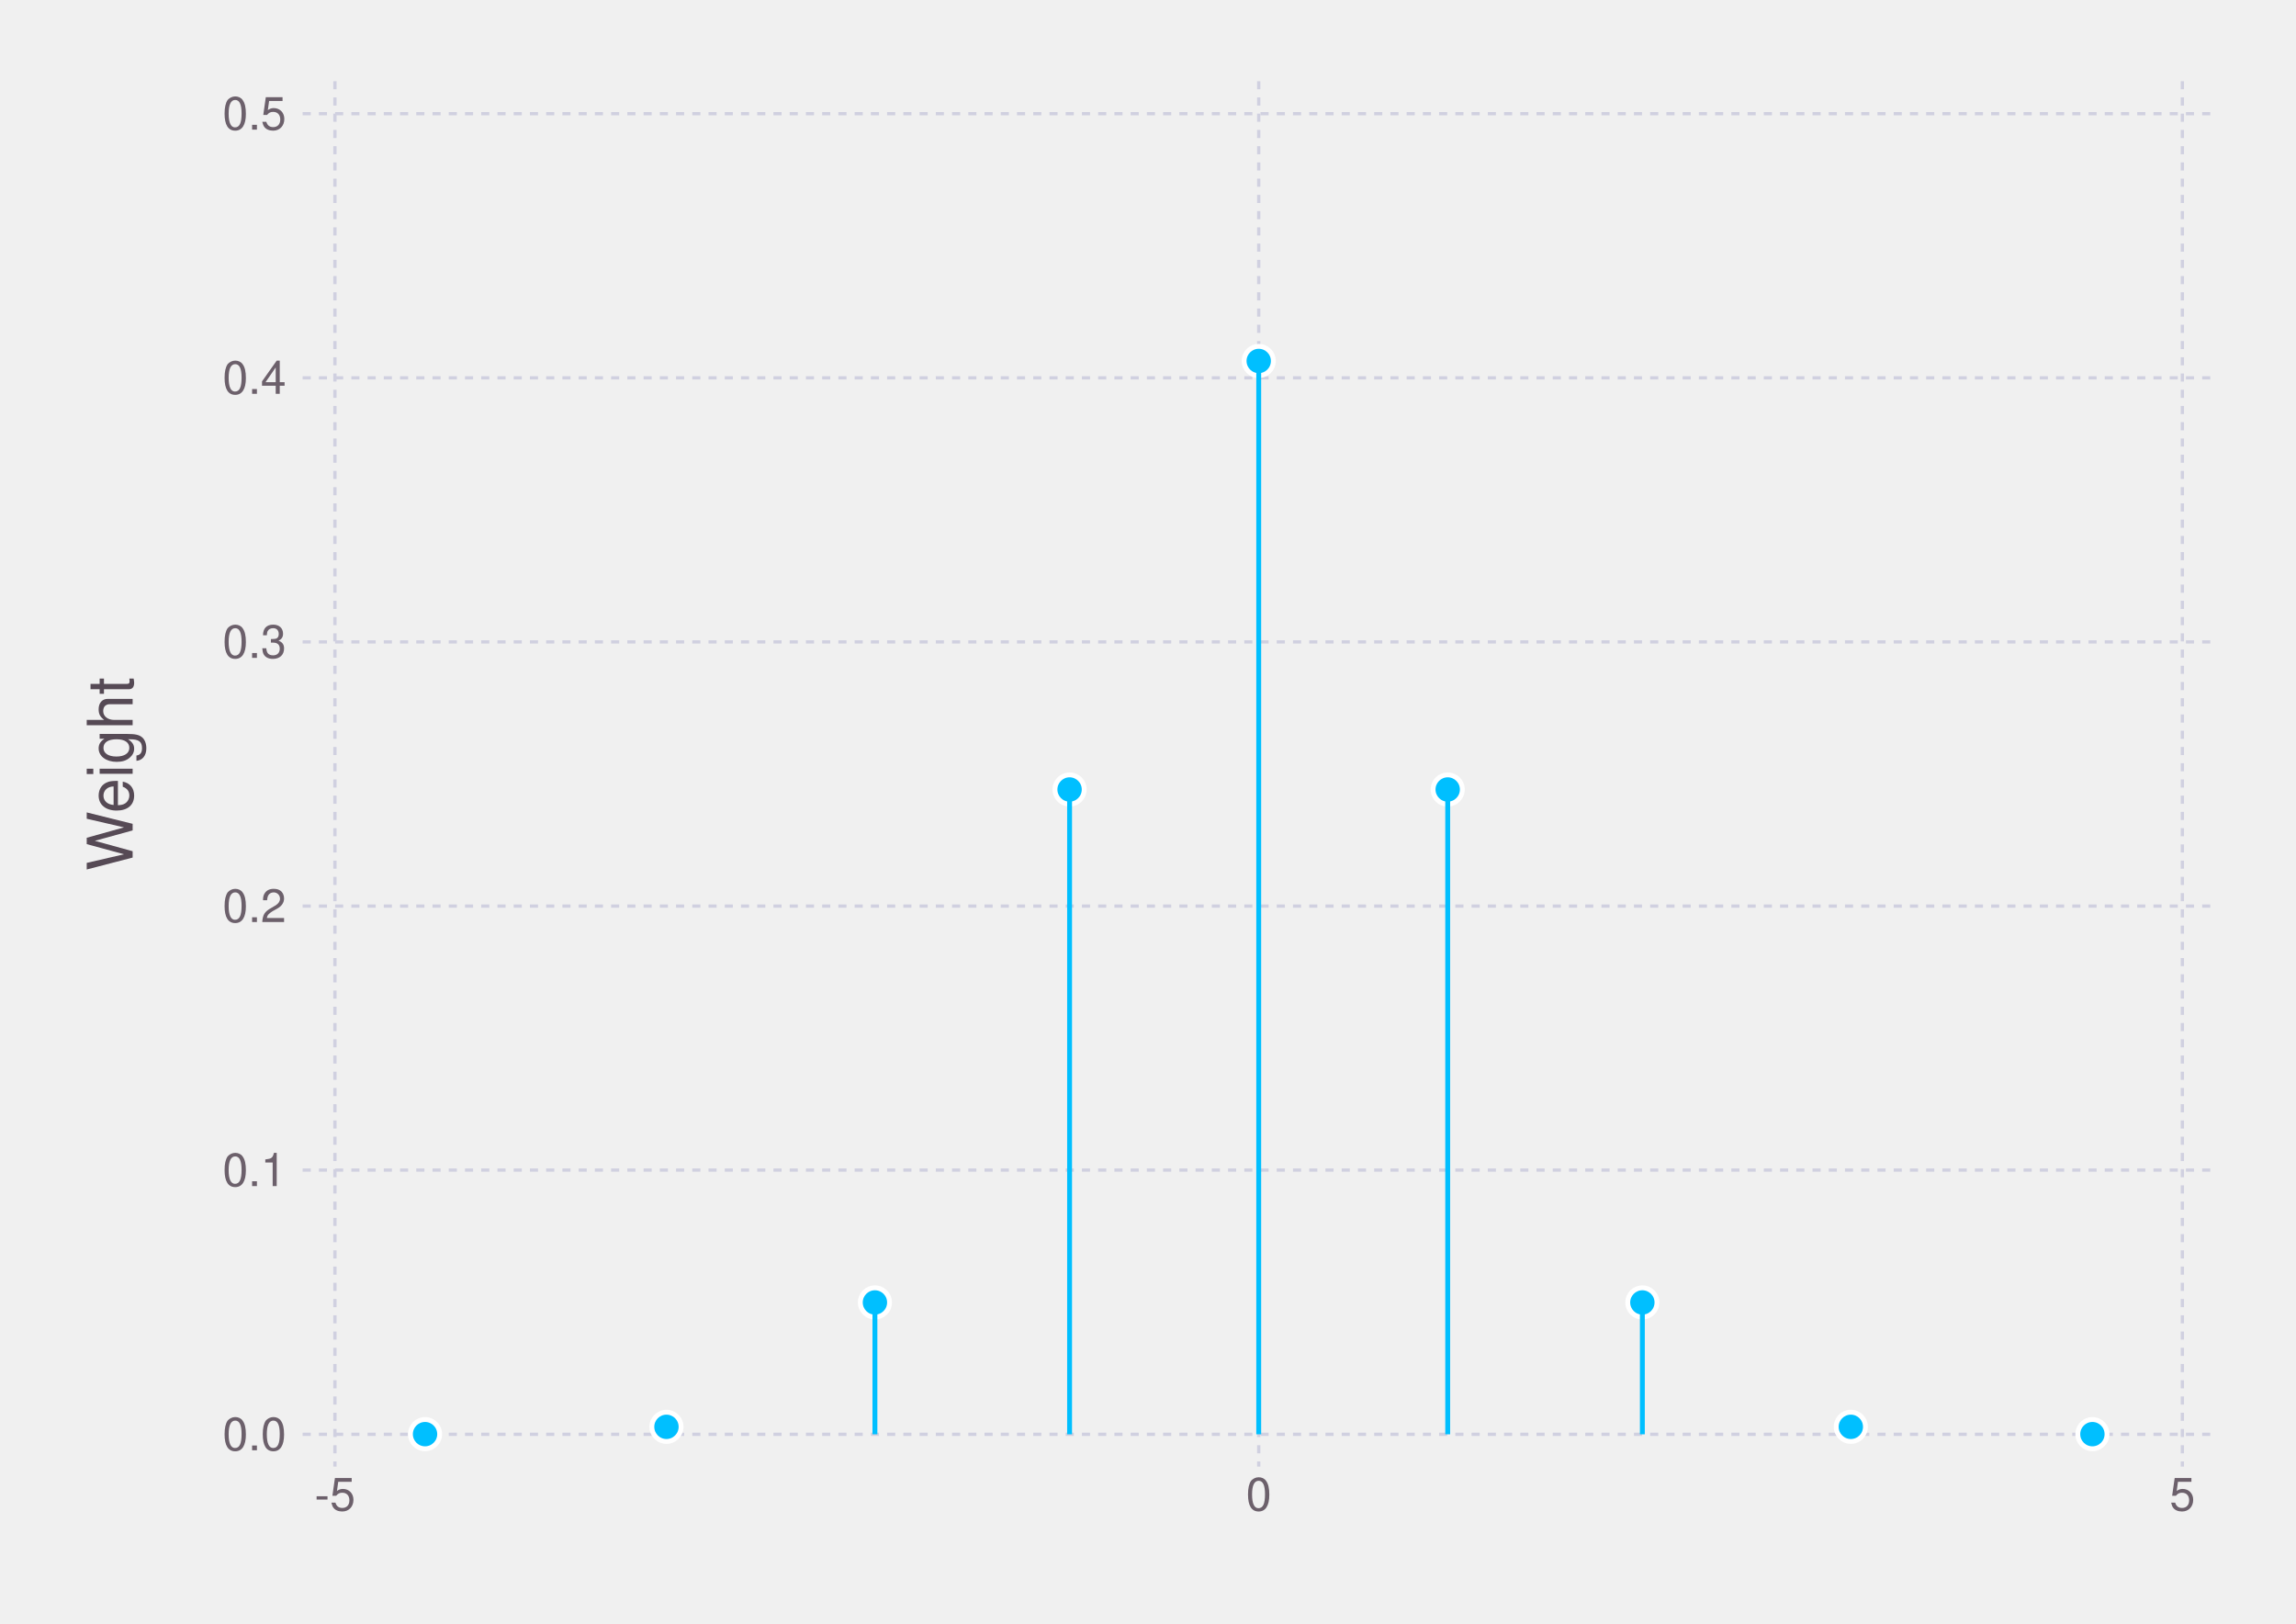
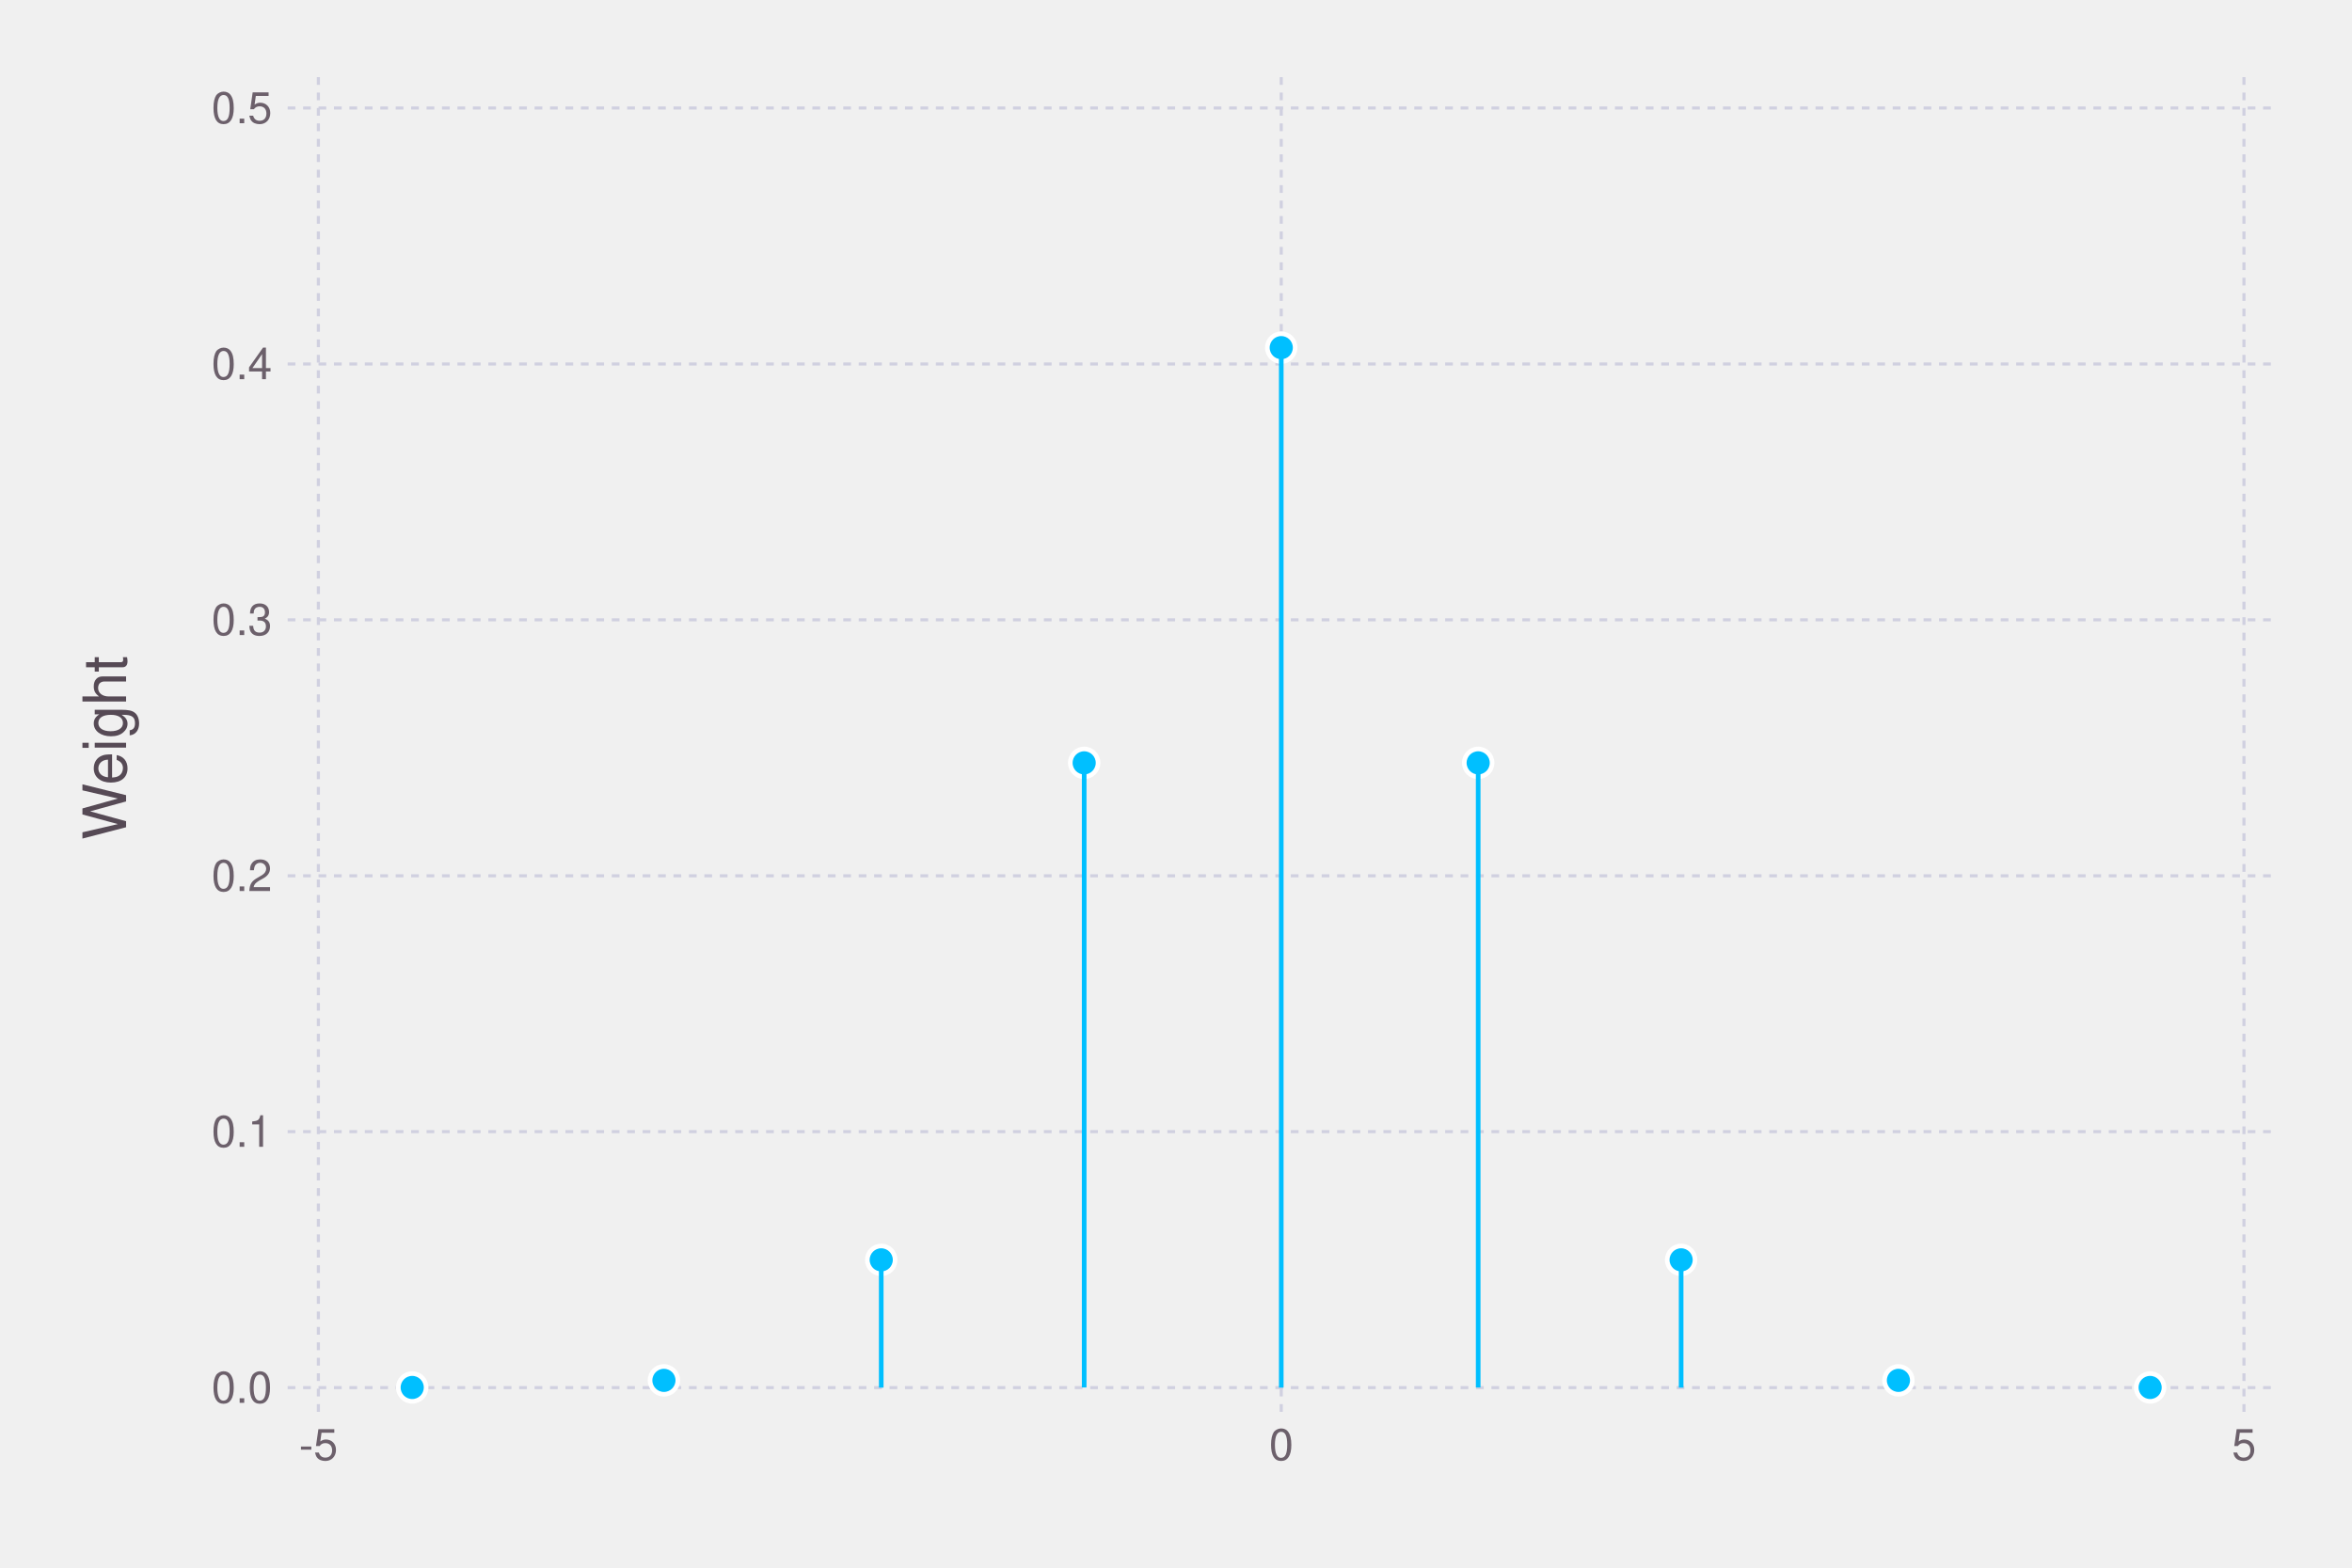
- <svg xmlns="http://www.w3.org/2000/svg" version="1.2" width="141.42mm" height="100mm" viewBox="0 0 141.42 100" stroke="none" fill="#000000" stroke-width="0.3" font-size="3.88">
+ <svg xmlns="http://www.w3.org/2000/svg" version="1.2" width="152.4mm" height="101.6mm" viewBox="0 0 152.4 101.6" stroke="none" fill="#000000" stroke-width="0.3" font-size="3.88">
  <defs>
    <marker id="arrow" markerWidth="15" markerHeight="7" refX="5" refY="3.5" orient="auto" markerUnits="strokeWidth">
      <path d="M0,0 L15,3.5 L0,7 z" stroke="context-stroke" fill="context-stroke" />
    </marker>
  </defs>
-   <g class="plotroot xscalable yscalable" id="img-f55ea22e-1">
-     <g class="guide xlabels" font-size="2.82" font-family="'PT Sans Caption','Helvetica Neue','Helvetica',sans-serif" fill="#6C606B" id="img-f55ea22e-2">
-       <g transform="translate(20.63,91.33)">
+   <g class="plotroot xscalable yscalable" id="img-79253076-1">
+     <g class="guide xlabels" font-size="2.82" font-family="'PT Sans Caption','Helvetica Neue','Helvetica',sans-serif" fill="#6C606B" id="img-79253076-2">
+       <g transform="translate(20.63,92.93)">
        <g class="primitive">
          <text text-anchor="middle" dy="0.6em">-5</text>
        </g>
      </g>
-       <g transform="translate(77.53,91.33)">
+       <g transform="translate(83.02,92.93)">
        <g class="primitive">
          <text text-anchor="middle" dy="0.6em">0</text>
        </g>
      </g>
-       <g transform="translate(134.42,91.33)">
+       <g transform="translate(145.4,92.93)">
        <g class="primitive">
          <text text-anchor="middle" dy="0.6em">5</text>
        </g>
      </g>
    </g>
-     <g clip-path="url(#img-f55ea22e-3)">
-       <g id="img-f55ea22e-4">
-         <g pointer-events="visible" fill="#000000" fill-opacity="0.000" stroke="#000000" stroke-opacity="0.000" class="guide background" id="img-f55ea22e-5">
-           <g transform="translate(77.53,47.66)" id="img-f55ea22e-6">
-             <path d="M-58.89,-42.66 L 58.89 -42.66 58.89 42.66 -58.89 42.66 z" class="primitive" />
-           </g>
-         </g>
-         <g class="guide ygridlines xfixed" stroke-dasharray="0.5,0.5" stroke-width="0.2" stroke="#D0D0E0" id="img-f55ea22e-7">
-           <g transform="translate(77.53,88.33)" id="img-f55ea22e-8">
-             <path fill="none" d="M-58.89,0 L 58.89 0" class="primitive" />
-           </g>
-           <g transform="translate(77.53,72.06)" id="img-f55ea22e-9">
-             <path fill="none" d="M-58.89,0 L 58.89 0" class="primitive" />
-           </g>
-           <g transform="translate(77.53,55.8)" id="img-f55ea22e-10">
-             <path fill="none" d="M-58.89,0 L 58.89 0" class="primitive" />
-           </g>
-           <g transform="translate(77.53,39.53)" id="img-f55ea22e-11">
-             <path fill="none" d="M-58.89,0 L 58.89 0" class="primitive" />
-           </g>
-           <g transform="translate(77.53,23.27)" id="img-f55ea22e-12">
-             <path fill="none" d="M-58.89,0 L 58.89 0" class="primitive" />
-           </g>
-           <g transform="translate(77.53,7)" id="img-f55ea22e-13">
-             <path fill="none" d="M-58.89,0 L 58.89 0" class="primitive" />
-           </g>
-         </g>
-         <g class="guide xgridlines yfixed" stroke-dasharray="0.5,0.5" stroke-width="0.2" stroke="#D0D0E0" id="img-f55ea22e-14">
-           <g transform="translate(20.63,47.66)" id="img-f55ea22e-15">
-             <path fill="none" d="M0,-42.66 L 0 42.66" class="primitive" />
-           </g>
-           <g transform="translate(77.53,47.66)" id="img-f55ea22e-16">
-             <path fill="none" d="M0,-42.66 L 0 42.66" class="primitive" />
-           </g>
-           <g transform="translate(134.42,47.66)" id="img-f55ea22e-17">
-             <path fill="none" d="M0,-42.66 L 0 42.66" class="primitive" />
-           </g>
-         </g>
-         <g class="plotpanel" id="img-f55ea22e-18">
-           <g class="geometry" id="img-f55ea22e-19">
-             <g stroke-width="0.3" id="img-f55ea22e-20">
-               <g class="color_RGBA{Float32}(0.0f0,0.74736935f0,1.0f0,1.0f0)" stroke="#FFFFFF" fill="#00BFFF" id="img-f55ea22e-21">
-                 <g class="marker" id="img-f55ea22e-22">
-                   <g transform="translate(128.88,88.32)" id="img-f55ea22e-23">
-                     <circle cx="0" cy="0" r="0.9" class="primitive" />
-                   </g>
-                 </g>
-               </g>
-               <g class="color_RGBA{Float32}(0.0f0,0.74736935f0,1.0f0,1.0f0)" stroke="#FFFFFF" fill="#00BFFF" id="img-f55ea22e-24">
-                 <g class="marker" id="img-f55ea22e-25">
-                   <g transform="translate(114,87.87)" id="img-f55ea22e-26">
-                     <circle cx="0" cy="0" r="0.9" class="primitive" />
-                   </g>
-                 </g>
-               </g>
-               <g class="color_RGBA{Float32}(0.0f0,0.74736935f0,1.0f0,1.0f0)" stroke="#FFFFFF" fill="#00BFFF" id="img-f55ea22e-27">
-                 <g class="marker" id="img-f55ea22e-28">
-                   <g transform="translate(101.16,80.21)" id="img-f55ea22e-29">
-                     <circle cx="0" cy="0" r="0.9" class="primitive" />
-                   </g>
-                 </g>
-               </g>
-               <g class="color_RGBA{Float32}(0.0f0,0.74736935f0,1.0f0,1.0f0)" stroke="#FFFFFF" fill="#00BFFF" id="img-f55ea22e-30">
-                 <g class="marker" id="img-f55ea22e-31">
-                   <g transform="translate(89.17,48.62)" id="img-f55ea22e-32">
-                     <circle cx="0" cy="0" r="0.9" class="primitive" />
-                   </g>
-                 </g>
-               </g>
-               <g class="color_RGBA{Float32}(0.0f0,0.74736935f0,1.0f0,1.0f0)" stroke="#FFFFFF" fill="#00BFFF" id="img-f55ea22e-33">
-                 <g class="marker" id="img-f55ea22e-34">
-                   <g transform="translate(77.53,22.23)" id="img-f55ea22e-35">
-                     <circle cx="0" cy="0" r="0.9" class="primitive" />
-                   </g>
-                 </g>
-               </g>
-               <g class="color_RGBA{Float32}(0.0f0,0.74736935f0,1.0f0,1.0f0)" stroke="#FFFFFF" fill="#00BFFF" id="img-f55ea22e-36">
-                 <g class="marker" id="img-f55ea22e-37">
-                   <g transform="translate(65.88,48.62)" id="img-f55ea22e-38">
-                     <circle cx="0" cy="0" r="0.9" class="primitive" />
-                   </g>
-                 </g>
-               </g>
-               <g class="color_RGBA{Float32}(0.0f0,0.74736935f0,1.0f0,1.0f0)" stroke="#FFFFFF" fill="#00BFFF" id="img-f55ea22e-39">
-                 <g class="marker" id="img-f55ea22e-40">
-                   <g transform="translate(53.89,80.21)" id="img-f55ea22e-41">
-                     <circle cx="0" cy="0" r="0.9" class="primitive" />
-                   </g>
-                 </g>
-               </g>
-               <g class="color_RGBA{Float32}(0.0f0,0.74736935f0,1.0f0,1.0f0)" stroke="#FFFFFF" fill="#00BFFF" id="img-f55ea22e-42">
-                 <g class="marker" id="img-f55ea22e-43">
-                   <g transform="translate(41.05,87.87)" id="img-f55ea22e-44">
-                     <circle cx="0" cy="0" r="0.9" class="primitive" />
-                   </g>
-                 </g>
-               </g>
-               <g class="color_RGBA{Float32}(0.0f0,0.74736935f0,1.0f0,1.0f0)" stroke="#FFFFFF" fill="#00BFFF" id="img-f55ea22e-45">
-                 <g class="marker" id="img-f55ea22e-46">
-                   <g transform="translate(26.18,88.32)" id="img-f55ea22e-47">
+     <g clip-path="url(#img-79253076-3)">
+       <g id="img-79253076-4">
+         <g pointer-events="visible" fill="#000000" fill-opacity="0.000" stroke="#000000" stroke-opacity="0.000" class="guide background" id="img-79253076-5">
+           <g transform="translate(83.02,48.46)" id="img-79253076-6">
+             <path d="M-64.38,-43.46 L 64.38 -43.46 64.38 43.46 -64.38 43.46 z" class="primitive" />
+           </g>
+         </g>
+         <g class="guide ygridlines xfixed" stroke-dasharray="0.5,0.5" stroke-width="0.2" stroke="#D0D0E0" id="img-79253076-7">
+           <g transform="translate(83.02,89.93)" id="img-79253076-8">
+             <path fill="none" d="M-64.38,0 L 64.38 0" class="primitive" />
+           </g>
+           <g transform="translate(83.02,73.34)" id="img-79253076-9">
+             <path fill="none" d="M-64.38,0 L 64.38 0" class="primitive" />
+           </g>
+           <g transform="translate(83.02,56.76)" id="img-79253076-10">
+             <path fill="none" d="M-64.38,0 L 64.38 0" class="primitive" />
+           </g>
+           <g transform="translate(83.02,40.17)" id="img-79253076-11">
+             <path fill="none" d="M-64.38,0 L 64.38 0" class="primitive" />
+           </g>
+           <g transform="translate(83.02,23.59)" id="img-79253076-12">
+             <path fill="none" d="M-64.38,0 L 64.38 0" class="primitive" />
+           </g>
+           <g transform="translate(83.02,7)" id="img-79253076-13">
+             <path fill="none" d="M-64.38,0 L 64.38 0" class="primitive" />
+           </g>
+         </g>
+         <g class="guide xgridlines yfixed" stroke-dasharray="0.5,0.5" stroke-width="0.2" stroke="#D0D0E0" id="img-79253076-14">
+           <g transform="translate(20.63,48.46)" id="img-79253076-15">
+             <path fill="none" d="M0,-43.46 L 0 43.46" class="primitive" />
+           </g>
+           <g transform="translate(83.02,48.46)" id="img-79253076-16">
+             <path fill="none" d="M0,-43.46 L 0 43.46" class="primitive" />
+           </g>
+           <g transform="translate(145.4,48.46)" id="img-79253076-17">
+             <path fill="none" d="M0,-43.46 L 0 43.46" class="primitive" />
+           </g>
+         </g>
+         <g class="plotpanel" id="img-79253076-18">
+           <g class="geometry" id="img-79253076-19">
+             <g stroke-width="0.3" id="img-79253076-20">
+               <g class="color_RGBA{Float32}(0.0f0,0.74736935f0,1.0f0,1.0f0)" fill-opacity="1" stroke="#FFFFFF" fill="#00BFFF" id="img-79253076-21">
+                 <g class="marker" id="img-79253076-22">
+                   <g transform="translate(139.32,89.92)" id="img-79253076-23">
+                     <circle cx="0" cy="0" r="0.9" class="primitive" />
+                   </g>
+                 </g>
+               </g>
+               <g class="color_RGBA{Float32}(0.0f0,0.74736935f0,1.0f0,1.0f0)" fill-opacity="1" stroke="#FFFFFF" fill="#00BFFF" id="img-79253076-24">
+                 <g class="marker" id="img-79253076-25">
+                   <g transform="translate(123.01,89.46)" id="img-79253076-26">
+                     <circle cx="0" cy="0" r="0.9" class="primitive" />
+                   </g>
+                 </g>
+               </g>
+               <g class="color_RGBA{Float32}(0.0f0,0.74736935f0,1.0f0,1.0f0)" fill-opacity="1" stroke="#FFFFFF" fill="#00BFFF" id="img-79253076-27">
+                 <g class="marker" id="img-79253076-28">
+                   <g transform="translate(108.93,81.65)" id="img-79253076-29">
+                     <circle cx="0" cy="0" r="0.9" class="primitive" />
+                   </g>
+                 </g>
+               </g>
+               <g class="color_RGBA{Float32}(0.0f0,0.74736935f0,1.0f0,1.0f0)" fill-opacity="1" stroke="#FFFFFF" fill="#00BFFF" id="img-79253076-30">
+                 <g class="marker" id="img-79253076-31">
+                   <g transform="translate(95.78,49.44)" id="img-79253076-32">
+                     <circle cx="0" cy="0" r="0.9" class="primitive" />
+                   </g>
+                 </g>
+               </g>
+               <g class="color_RGBA{Float32}(0.0f0,0.74736935f0,1.0f0,1.0f0)" fill-opacity="1" stroke="#FFFFFF" fill="#00BFFF" id="img-79253076-33">
+                 <g class="marker" id="img-79253076-34">
+                   <g transform="translate(83.02,22.53)" id="img-79253076-35">
+                     <circle cx="0" cy="0" r="0.9" class="primitive" />
+                   </g>
+                 </g>
+               </g>
+               <g class="color_RGBA{Float32}(0.0f0,0.74736935f0,1.0f0,1.0f0)" fill-opacity="1" stroke="#FFFFFF" fill="#00BFFF" id="img-79253076-36">
+                 <g class="marker" id="img-79253076-37">
+                   <g transform="translate(70.25,49.44)" id="img-79253076-38">
+                     <circle cx="0" cy="0" r="0.9" class="primitive" />
+                   </g>
+                 </g>
+               </g>
+               <g class="color_RGBA{Float32}(0.0f0,0.74736935f0,1.0f0,1.0f0)" fill-opacity="1" stroke="#FFFFFF" fill="#00BFFF" id="img-79253076-39">
+                 <g class="marker" id="img-79253076-40">
+                   <g transform="translate(57.1,81.65)" id="img-79253076-41">
+                     <circle cx="0" cy="0" r="0.9" class="primitive" />
+                   </g>
+                 </g>
+               </g>
+               <g class="color_RGBA{Float32}(0.0f0,0.74736935f0,1.0f0,1.0f0)" fill-opacity="1" stroke="#FFFFFF" fill="#00BFFF" id="img-79253076-42">
+                 <g class="marker" id="img-79253076-43">
+                   <g transform="translate(43.02,89.46)" id="img-79253076-44">
+                     <circle cx="0" cy="0" r="0.9" class="primitive" />
+                   </g>
+                 </g>
+               </g>
+               <g class="color_RGBA{Float32}(0.0f0,0.74736935f0,1.0f0,1.0f0)" fill-opacity="1" stroke="#FFFFFF" fill="#00BFFF" id="img-79253076-45">
+                 <g class="marker" id="img-79253076-46">
+                   <g transform="translate(26.71,89.92)" id="img-79253076-47">
                    <circle cx="0" cy="0" r="0.9" class="primitive" />
                  </g>
                </g>
              </g>
            </g>
          </g>
-           <g class="geometry" id="img-f55ea22e-48">
-             <g stroke-dasharray="none" stroke-width="0.3" id="img-f55ea22e-49">
-               <g transform="translate(26.18,88.32)" id="img-f55ea22e-50" stroke="#00BFFF" class="color_RGBA{Float32}(0.0f0,0.74736935f0,1.0f0,1.0f0)">
+           <g class="geometry" id="img-79253076-48">
+             <g stroke-dasharray="none" stroke-width="0.3" id="img-79253076-49">
+               <g transform="translate(26.71,89.92)" id="img-79253076-50" class="color_RGBA{Float32}(0.0f0,0.74736935f0,1.0f0,1.0f0)" stroke="#00BFFF">
                <path fill="none" d="M0,-0 L 0 0" class="primitive" />
              </g>
-               <g transform="translate(41.05,88.1)" id="img-f55ea22e-51" stroke="#00BFFF" class="color_RGBA{Float32}(0.0f0,0.74736935f0,1.0f0,1.0f0)">
+               <g transform="translate(43.02,89.7)" id="img-79253076-51" class="color_RGBA{Float32}(0.0f0,0.74736935f0,1.0f0,1.0f0)" stroke="#00BFFF">
                <path fill="none" d="M0,-0.23 L 0 0.23" class="primitive" />
              </g>
-               <g transform="translate(53.89,84.27)" id="img-f55ea22e-52" stroke="#00BFFF" class="color_RGBA{Float32}(0.0f0,0.74736935f0,1.0f0,1.0f0)">
-                 <path fill="none" d="M0,-4.06 L 0 4.06" class="primitive" />
-               </g>
-               <g transform="translate(65.88,68.48)" id="img-f55ea22e-53" stroke="#00BFFF" class="color_RGBA{Float32}(0.0f0,0.74736935f0,1.0f0,1.0f0)">
-                 <path fill="none" d="M0,-19.85 L 0 19.85" class="primitive" />
-               </g>
-               <g transform="translate(77.53,55.28)" id="img-f55ea22e-54" stroke="#00BFFF" class="color_RGBA{Float32}(0.0f0,0.74736935f0,1.0f0,1.0f0)">
-                 <path fill="none" d="M0,-33.05 L 0 33.05" class="primitive" />
-               </g>
-               <g transform="translate(89.17,68.48)" id="img-f55ea22e-55" stroke="#00BFFF" class="color_RGBA{Float32}(0.0f0,0.74736935f0,1.0f0,1.0f0)">
-                 <path fill="none" d="M0,-19.85 L 0 19.85" class="primitive" />
-               </g>
-               <g transform="translate(101.16,84.27)" id="img-f55ea22e-56" stroke="#00BFFF" class="color_RGBA{Float32}(0.0f0,0.74736935f0,1.0f0,1.0f0)">
-                 <path fill="none" d="M0,-4.06 L 0 4.06" class="primitive" />
-               </g>
-               <g transform="translate(114,88.1)" id="img-f55ea22e-57" stroke="#00BFFF" class="color_RGBA{Float32}(0.0f0,0.74736935f0,1.0f0,1.0f0)">
+               <g transform="translate(57.1,85.79)" id="img-79253076-52" class="color_RGBA{Float32}(0.0f0,0.74736935f0,1.0f0,1.0f0)" stroke="#00BFFF">
+                 <path fill="none" d="M0,-4.14 L 0 4.14" class="primitive" />
+               </g>
+               <g transform="translate(70.25,69.68)" id="img-79253076-53" class="color_RGBA{Float32}(0.0f0,0.74736935f0,1.0f0,1.0f0)" stroke="#00BFFF">
+                 <path fill="none" d="M0,-20.24 L 0 20.24" class="primitive" />
+               </g>
+               <g transform="translate(83.02,56.23)" id="img-79253076-54" class="color_RGBA{Float32}(0.0f0,0.74736935f0,1.0f0,1.0f0)" stroke="#00BFFF">
+                 <path fill="none" d="M0,-33.7 L 0 33.7" class="primitive" />
+               </g>
+               <g transform="translate(95.78,69.68)" id="img-79253076-55" class="color_RGBA{Float32}(0.0f0,0.74736935f0,1.0f0,1.0f0)" stroke="#00BFFF">
+                 <path fill="none" d="M0,-20.24 L 0 20.24" class="primitive" />
+               </g>
+               <g transform="translate(108.93,85.79)" id="img-79253076-56" class="color_RGBA{Float32}(0.0f0,0.74736935f0,1.0f0,1.0f0)" stroke="#00BFFF">
+                 <path fill="none" d="M0,-4.14 L 0 4.14" class="primitive" />
+               </g>
+               <g transform="translate(123.01,89.7)" id="img-79253076-57" class="color_RGBA{Float32}(0.0f0,0.74736935f0,1.0f0,1.0f0)" stroke="#00BFFF">
                <path fill="none" d="M0,-0.23 L 0 0.23" class="primitive" />
              </g>
-               <g transform="translate(128.88,88.32)" id="img-f55ea22e-58" stroke="#00BFFF" class="color_RGBA{Float32}(0.0f0,0.74736935f0,1.0f0,1.0f0)">
+               <g transform="translate(139.32,89.92)" id="img-79253076-58" class="color_RGBA{Float32}(0.0f0,0.74736935f0,1.0f0,1.0f0)" stroke="#00BFFF">
                <path fill="none" d="M0,-0 L 0 0" class="primitive" />
              </g>
            </g>
          </g>
        </g>
      </g>
    </g>
-     <g class="guide ylabels" font-size="2.82" font-family="'PT Sans Caption','Helvetica Neue','Helvetica',sans-serif" fill="#6C606B" id="img-f55ea22e-59">
-       <g transform="translate(17.63,88.33)" id="img-f55ea22e-60">
+     <g class="guide ylabels" font-size="2.82" font-family="'PT Sans Caption','Helvetica Neue','Helvetica',sans-serif" fill="#6C606B" id="img-79253076-59">
+       <g transform="translate(17.63,89.93)" id="img-79253076-60">
        <g class="primitive">
          <text text-anchor="end" dy="0.35em">0.0</text>
        </g>
      </g>
-       <g transform="translate(17.63,72.06)" id="img-f55ea22e-61">
+       <g transform="translate(17.63,73.34)" id="img-79253076-61">
        <g class="primitive">
          <text text-anchor="end" dy="0.35em">0.1</text>
        </g>
      </g>
-       <g transform="translate(17.63,55.8)" id="img-f55ea22e-62">
+       <g transform="translate(17.63,56.76)" id="img-79253076-62">
        <g class="primitive">
          <text text-anchor="end" dy="0.35em">0.2</text>
        </g>
      </g>
-       <g transform="translate(17.63,39.53)" id="img-f55ea22e-63">
+       <g transform="translate(17.63,40.17)" id="img-79253076-63">
        <g class="primitive">
          <text text-anchor="end" dy="0.35em">0.3</text>
        </g>
      </g>
-       <g transform="translate(17.63,23.27)" id="img-f55ea22e-64">
+       <g transform="translate(17.63,23.59)" id="img-79253076-64">
        <g class="primitive">
          <text text-anchor="end" dy="0.35em">0.4</text>
        </g>
      </g>
-       <g transform="translate(17.63,7)" id="img-f55ea22e-65">
+       <g transform="translate(17.63,7)" id="img-79253076-65">
        <g class="primitive">
          <text text-anchor="end" dy="0.35em">0.5</text>
        </g>
      </g>
    </g>
-     <g font-size="3.88" font-family="'PT Sans','Helvetica Neue','Helvetica',sans-serif" fill="#564A55" stroke="#000000" stroke-opacity="0.000" id="img-f55ea22e-66">
-       <g transform="translate(8.81,45.66)" id="img-f55ea22e-67">
+     <g font-size="3.88" font-family="'PT Sans','Helvetica Neue','Helvetica',sans-serif" fill="#564A55" stroke="#000000" stroke-opacity="0.000" id="img-79253076-66">
+       <g transform="translate(8.81,46.46)" id="img-79253076-67">
        <g class="primitive">
          <text text-anchor="middle" dy="0.35em" transform="rotate(-90,0, 2)">Weight</text>
        </g>
      </g>
    </g>
  </g>
  <defs>
-     <clipPath id="img-f55ea22e-3">
-       <path d="M18.63,5 L 136.42 5 136.42 90.33 18.63 90.33" />
+     <clipPath id="img-79253076-3">
+       <path d="M18.63,5 L 147.4 5 147.4 91.93 18.63 91.93" />
    </clipPath>
  </defs>
</svg>
